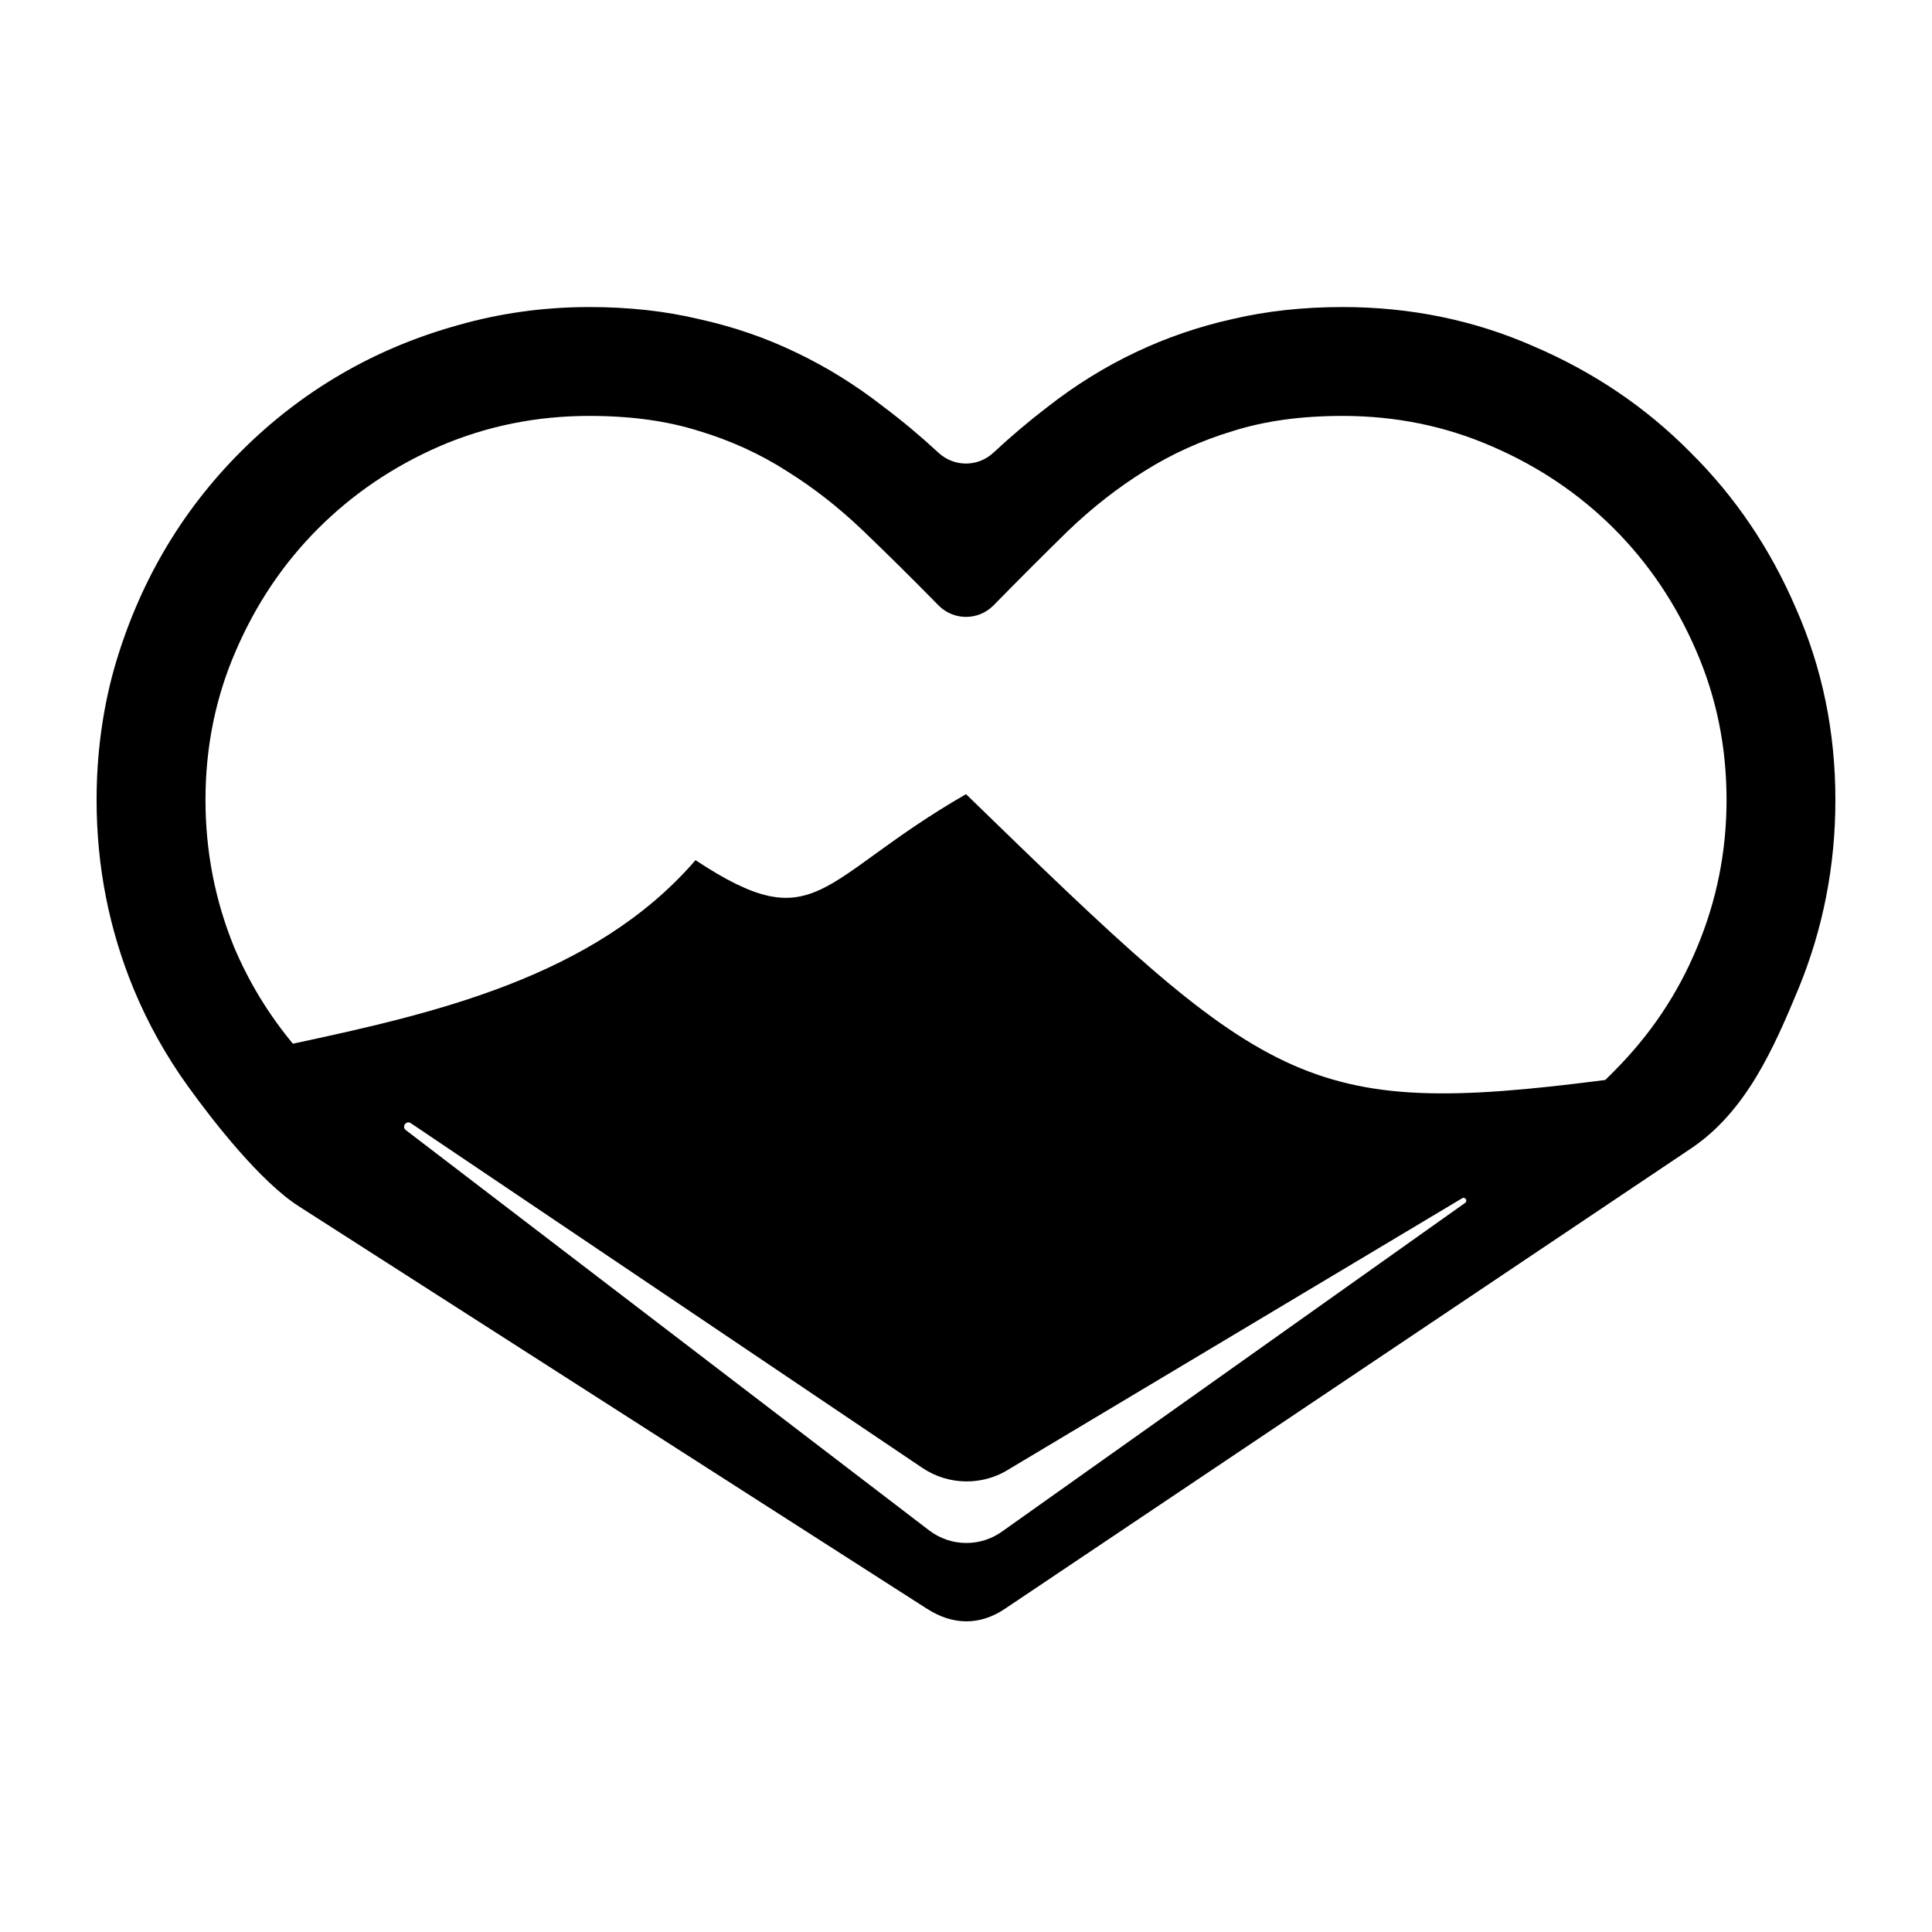
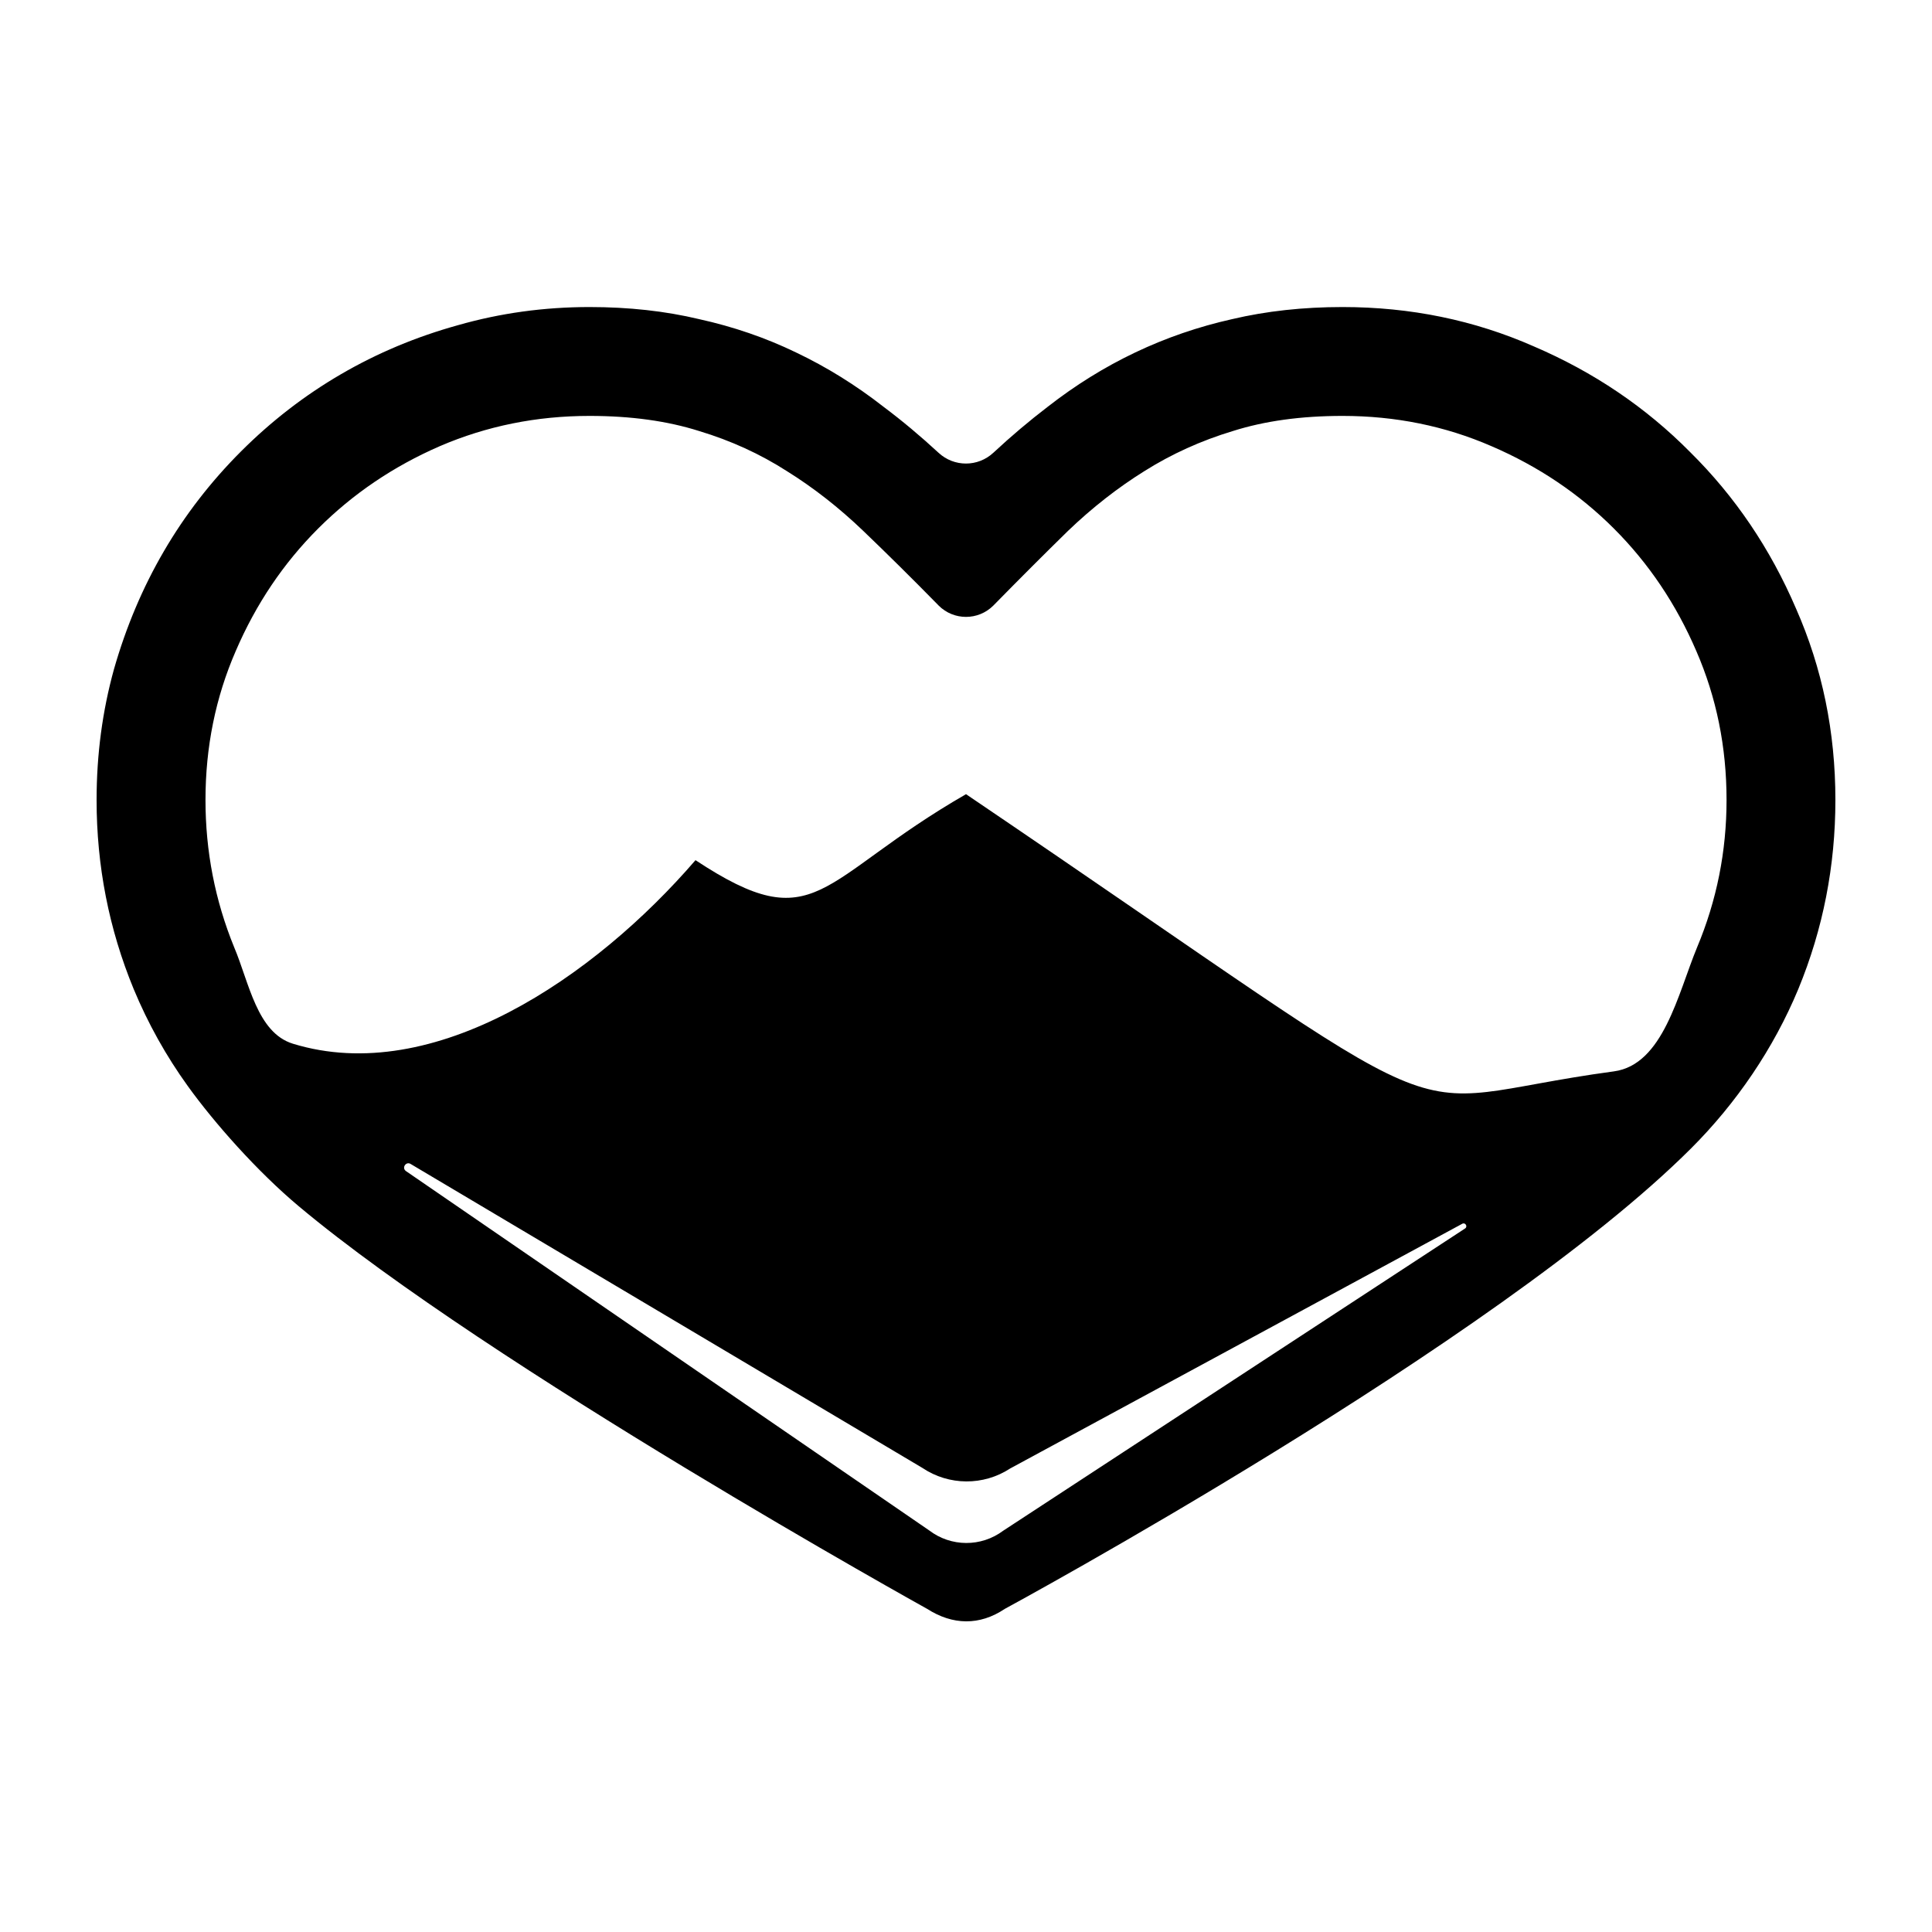
<svg xmlns="http://www.w3.org/2000/svg" width="200mm" height="200mm" viewBox="0 0 200 200" version="1.1" id="svg1">
  <defs id="defs1">
    </defs>
  <g id="layer1">
-     <path id="path2" style="color:#000000;-inkscape-font-specification:Poppins;fill:#000000;fill-rule:evenodd;stroke-width:6.31;stroke-linecap:round;stroke-linejoin:round;-inkscape-stroke:none;paint-order:stroke fill markers" d="m 61.026,31.785 c -4.696,0 -9.235,0.626 -13.618,1.878 -4.33,1.2 -8.373,2.896 -12.13,5.087 -3.757,2.191 -7.2,4.852 -10.331,7.982 -3.13,3.13 -5.791,6.574 -7.982,10.331 -2.191,3.757 -3.913,7.826 -5.166,12.209 -1.2,4.33 -1.8,8.844 -1.8,13.539 0,6.835 1.278,13.357 3.835,19.565 1.487,3.58 3.362,6.94 5.625,10.079 2.731,3.788 7.538,9.899 11.475,12.421 l 65.045,41.674 c 2.643,1.693 5.432,1.749 8.038,0 l 71.035,-47.661 c 5.698,-3.823 8.557,-10.356 11.113,-16.513 2.557,-6.209 3.834,-12.73 3.834,-19.565 0,-7.043 -1.356,-13.644 -4.07,-19.8 -2.661,-6.209 -6.313,-11.609 -10.956,-16.2 -4.591,-4.643 -9.991,-8.296 -16.2,-10.956 -6.157,-2.713 -12.756,-4.07 -19.8,-4.07 -4.07,0 -7.878,0.417 -11.426,1.252 -3.496,0.783 -6.835,1.931 -10.017,3.444 -3.183,1.513 -6.208,3.391 -9.078,5.635 -1.896,1.448 -3.771,3.033 -5.622,4.754 -1.599,1.487 -4.064,1.489 -5.667,0.006 -1.864,-1.723 -3.761,-3.312 -5.694,-4.761 -2.87,-2.243 -5.895,-4.122 -9.078,-5.635 -3.13,-1.513 -6.47,-2.661 -10.017,-3.443 -3.496,-0.835 -7.278,-1.252 -11.348,-1.252 z m 0,11.27 c 4.278,0 8.061,0.522 11.348,1.565 3.287,0.991 6.313,2.374 9.079,4.148 2.765,1.722 5.4,3.783 7.904,6.183 2.504,2.4 5.087,4.956 7.748,7.669 l 0.066,0.069 c 1.562,1.562 4.095,1.562 5.658,0 l 0.068,-0.069 c 2.661,-2.713 5.217,-5.269 7.669,-7.669 2.504,-2.4 5.139,-4.461 7.904,-6.183 2.817,-1.774 5.87,-3.156 9.157,-4.148 3.287,-1.043 7.069,-1.565 11.348,-1.565 5.478,0 10.618,1.044 15.418,3.131 4.852,2.087 9.078,4.93 12.678,8.53 3.6,3.6 6.443,7.826 8.53,12.678 2.087,4.8 3.131,9.939 3.131,15.418 0,5.322 -1.017,10.408 -3.052,15.261 -1.983,4.8 -4.852,9.078 -8.609,12.835 l -0.89,0.89 c -31.35,4.045 -35,0.699 -66.179,-29.586 -15.382,8.852 -15.384,15.164 -28.004,6.831 -10.439,12.112 -27.118,15.88 -41.677,19.001 -2.515,-3.027 -4.54,-6.351 -6.075,-9.972 -1.983,-4.852 -2.974,-9.939 -2.974,-15.261 0,-5.478 1.044,-10.618 3.131,-15.418 2.087,-4.852 4.93,-9.078 8.53,-12.678 3.6,-3.6 7.8,-6.443 12.6,-8.53 4.852,-2.087 10.017,-3.131 15.496,-3.131 z m -18.501,73.215 52.949,35.681 c 1.375,0.927 2.962,1.395 4.551,1.405 1.58,0.009 3.163,-0.436 4.544,-1.338 l 46.778,-27.966 c 0.31,-0.207 0.628,0.248 0.327,0.467 l -47.826,33.943 c -2.276,1.704 -5.408,1.688 -7.667,-0.04 L 42.01,116.987 c -0.452,-0.347 0.041,-1.034 0.515,-0.717 z" />
+     <path id="path2" style="color:#000000;-inkscape-font-specification:Poppins;fill:#000000;fill-rule:evenodd;stroke-width:6.31;stroke-linecap:round;stroke-linejoin:round;-inkscape-stroke:none;paint-order:stroke fill markers" d="m 61.026,31.785 c -4.696,0 -9.235,0.626 -13.618,1.878 -4.33,1.2 -8.373,2.896 -12.13,5.087 -3.757,2.191 -7.2,4.852 -10.331,7.982 -3.13,3.13 -5.791,6.574 -7.982,10.331 -2.191,3.757 -3.913,7.826 -5.166,12.209 -1.2,4.33 -1.8,8.844 -1.8,13.539 0,6.835 1.278,13.357 3.835,19.565 1.487,3.58 3.362,6.94 5.625,10.079 2.731,3.788 7.154,8.801 11.475,12.421 19.738,16.537 65.045,41.674 65.045,41.674 2.643,1.693 5.432,1.749 8.038,0 0,0 50.858,-27.513 71.035,-47.661 4.695,-4.688 8.557,-10.356 11.113,-16.513 2.557,-6.209 3.834,-12.73 3.834,-19.565 0,-7.043 -1.356,-13.644 -4.07,-19.8 -2.661,-6.209 -6.313,-11.609 -10.956,-16.2 -4.591,-4.643 -9.991,-8.296 -16.2,-10.956 -6.157,-2.713 -12.756,-4.07 -19.8,-4.07 -4.07,0 -7.878,0.417 -11.426,1.252 -3.496,0.783 -6.835,1.931 -10.017,3.444 -3.183,1.513 -6.208,3.391 -9.078,5.635 -1.896,1.448 -3.771,3.033 -5.622,4.754 -1.599,1.487 -4.064,1.489 -5.667,0.006 -1.864,-1.723 -3.761,-3.312 -5.694,-4.761 -2.87,-2.243 -5.895,-4.122 -9.078,-5.635 -3.13,-1.513 -6.47,-2.661 -10.017,-3.443 -3.496,-0.835 -7.278,-1.252 -11.348,-1.252 z m 0,11.27 c 4.278,0 8.061,0.522 11.348,1.565 3.287,0.991 6.313,2.374 9.079,4.148 2.765,1.722 5.4,3.783 7.904,6.183 2.504,2.4 5.087,4.956 7.748,7.669 l 0.066,0.069 c 1.562,1.562 4.095,1.562 5.658,0 l 0.068,-0.069 c 2.661,-2.713 5.217,-5.269 7.669,-7.669 2.504,-2.4 5.139,-4.461 7.904,-6.183 2.817,-1.774 5.87,-3.156 9.157,-4.148 3.287,-1.043 7.069,-1.565 11.348,-1.565 5.478,0 10.618,1.044 15.418,3.131 4.852,2.087 9.078,4.93 12.678,8.53 3.6,3.6 6.443,7.826 8.53,12.678 2.087,4.8 3.131,9.939 3.131,15.418 0,5.322 -1.017,10.408 -3.052,15.261 -1.983,4.8 -3.504,12.146 -8.609,12.835 -24.529,3.31 -12.305,8.395 -67.069,-28.695 -15.382,8.852 -15.384,15.164 -28.004,6.831 -10.439,12.112 -27.082,23.483 -41.677,19.001 -3.721,-1.143 -4.54,-6.351 -6.075,-9.972 -1.983,-4.852 -2.974,-9.939 -2.974,-15.261 0,-5.478 1.044,-10.618 3.131,-15.418 2.087,-4.852 4.93,-9.078 8.53,-12.678 3.6,-3.6 7.8,-6.443 12.6,-8.53 4.852,-2.087 10.017,-3.131 15.496,-3.131 z m -18.501,77.448 52.949,31.448 c 1.375,0.927 2.962,1.395 4.551,1.405 1.58,0.009 3.163,-0.436 4.544,-1.338 l 46.778,-25.32 c 0.31,-0.207 0.628,0.248 0.327,0.467 l -47.826,31.297 c -2.276,1.704 -5.408,1.688 -7.667,-0.04 l -54.171,-37.202 c -0.452,-0.347 0.041,-1.034 0.515,-0.717 z" />
  </g>
</svg>
